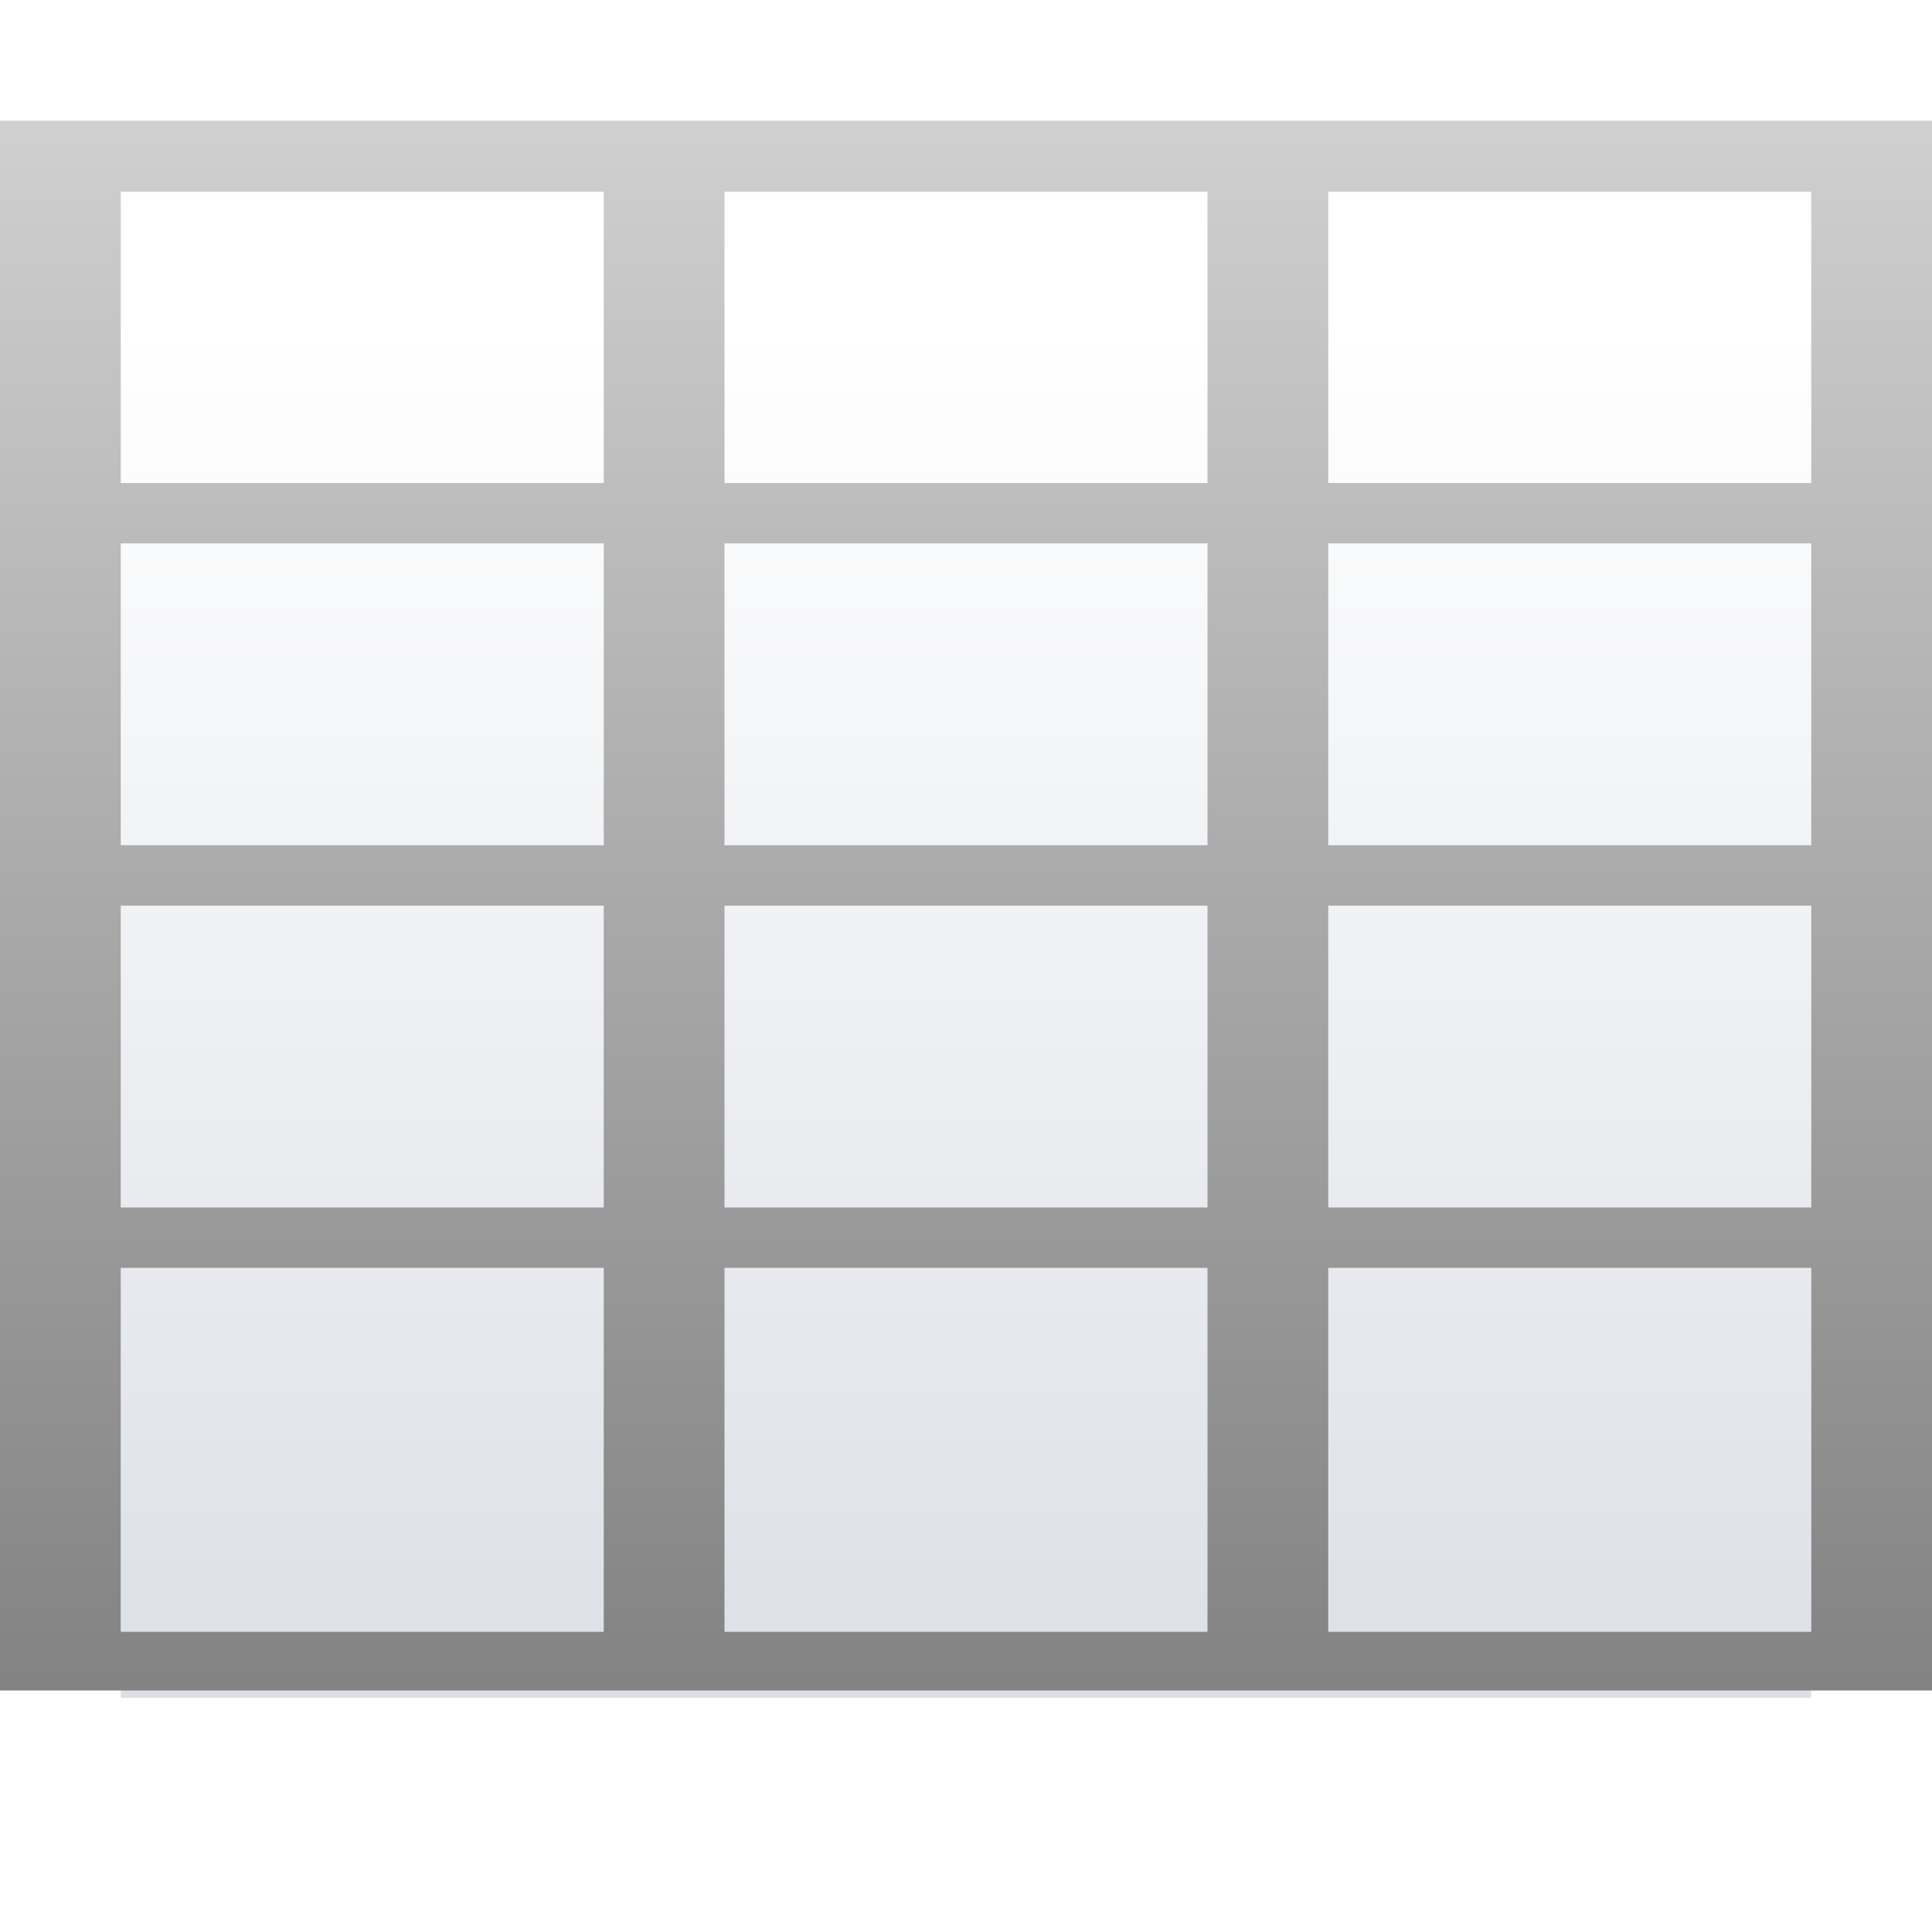
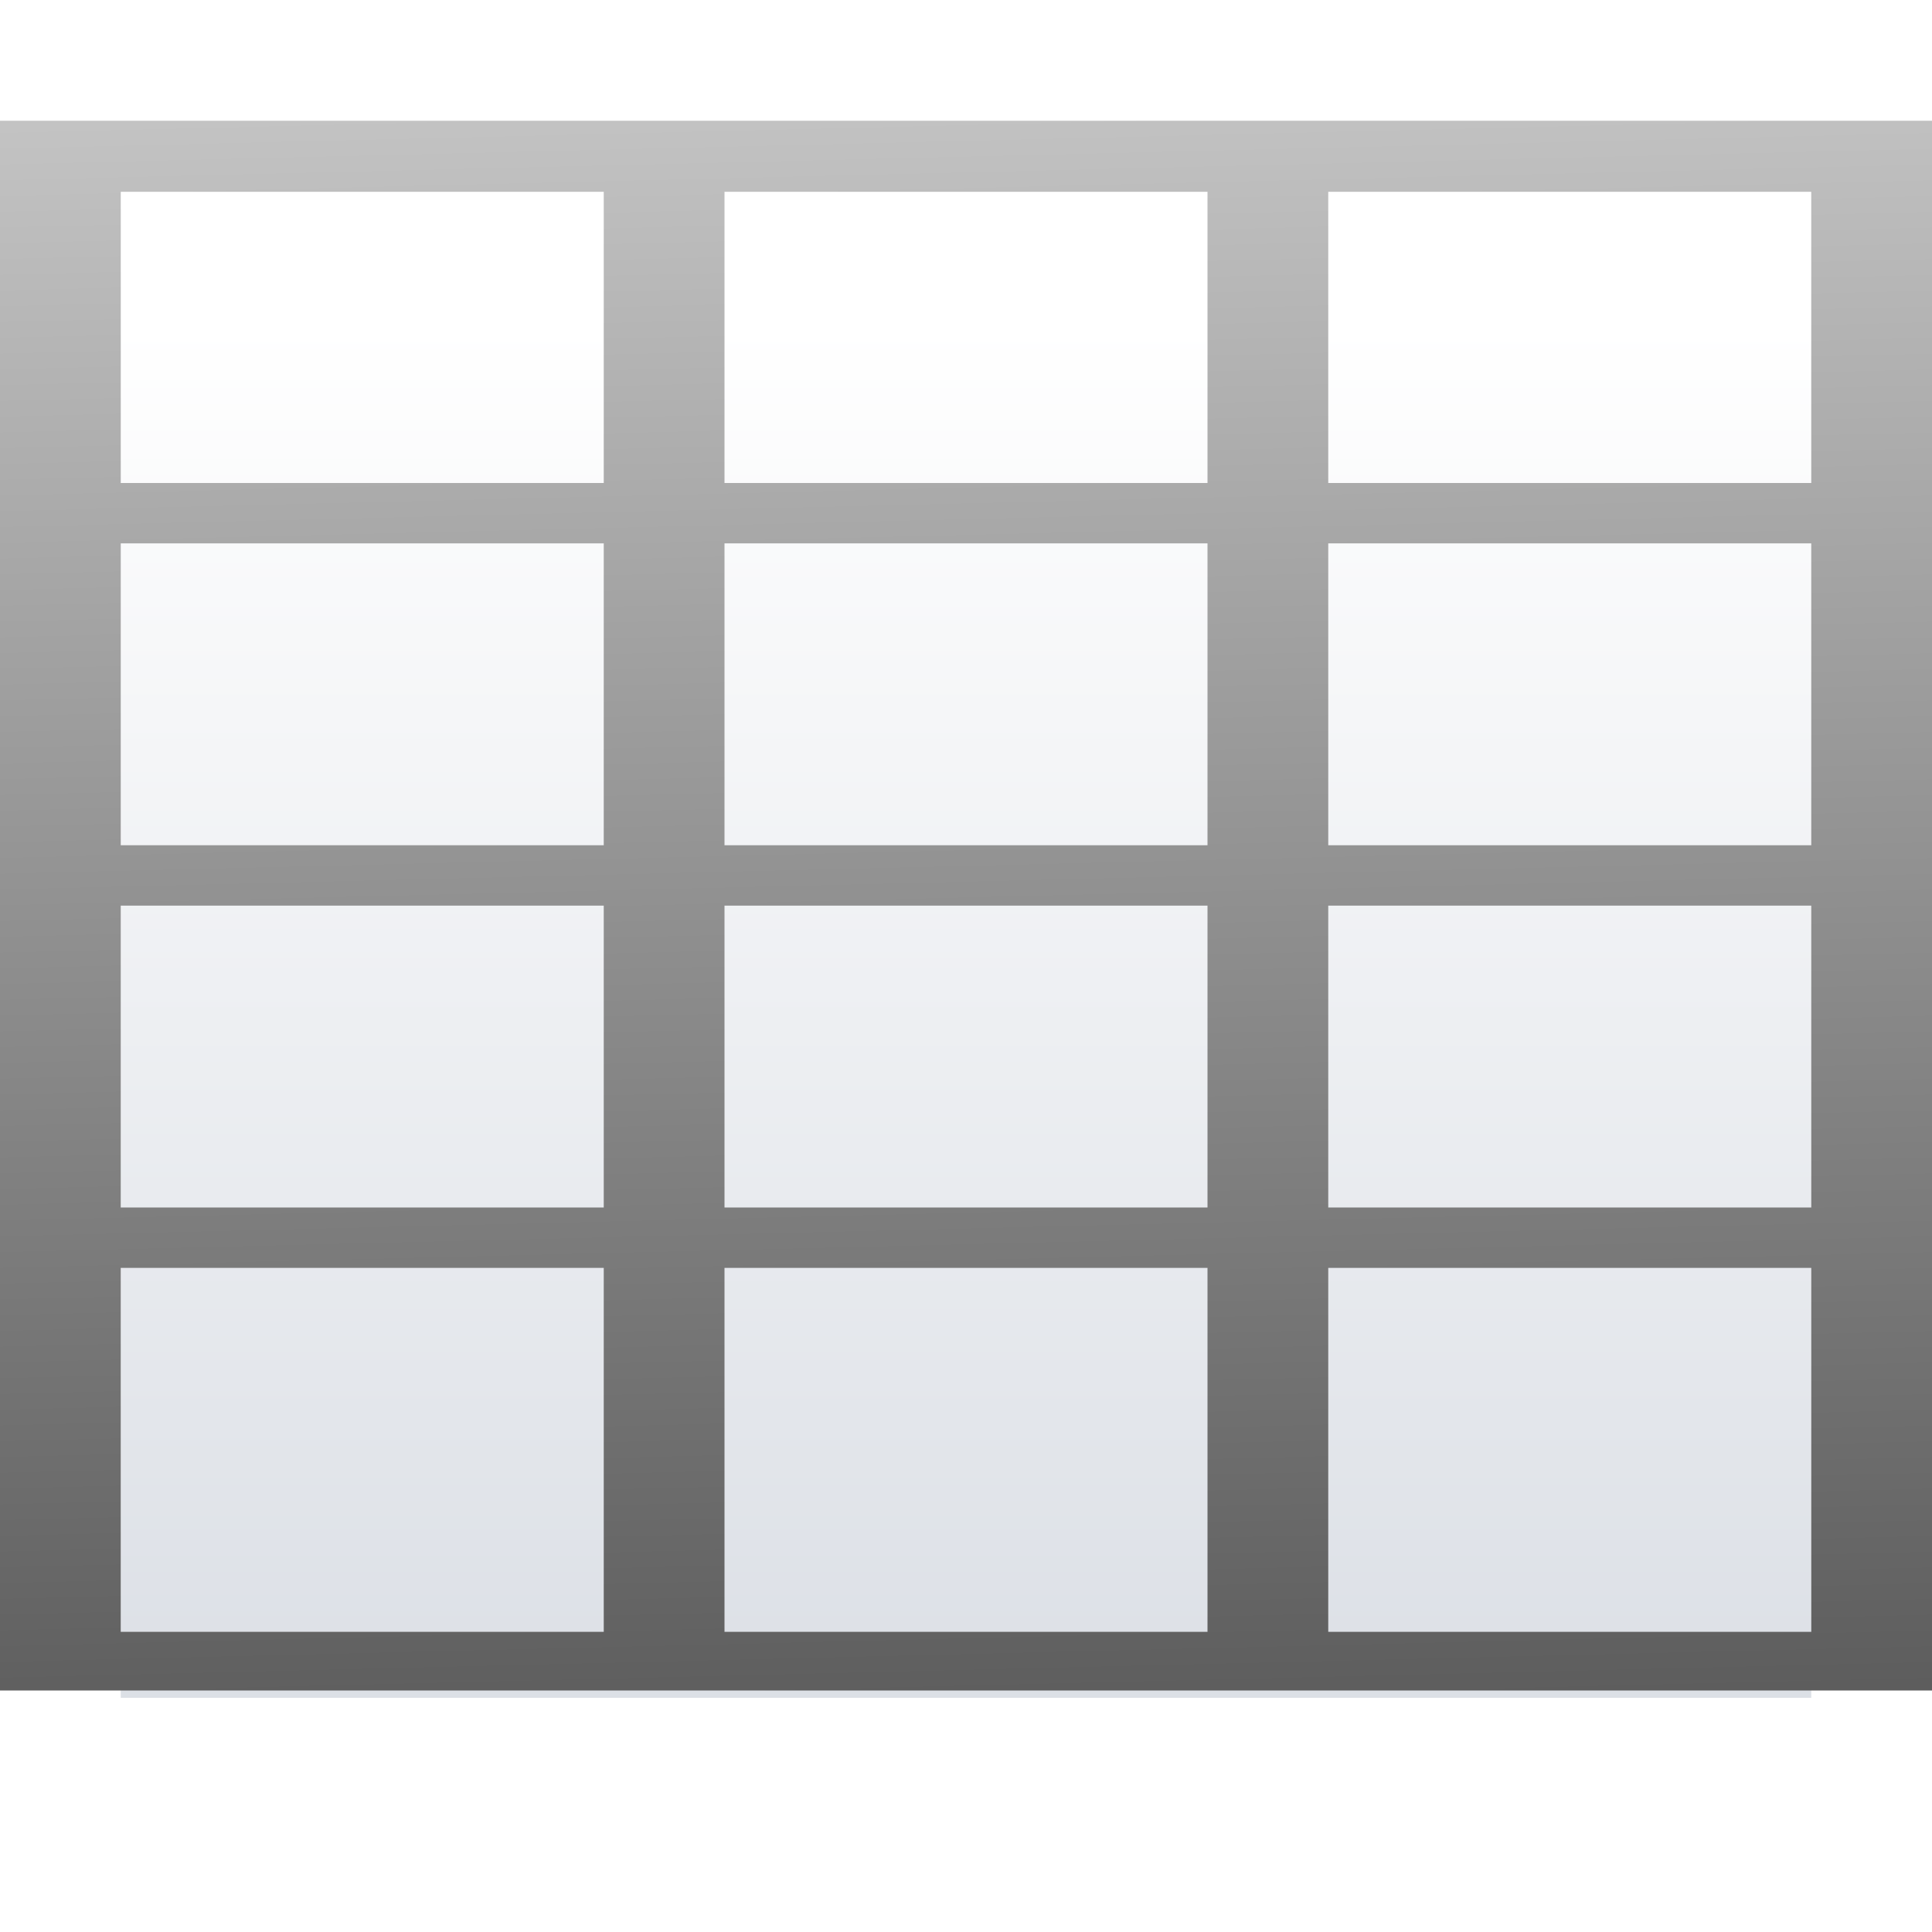
- <svg xmlns="http://www.w3.org/2000/svg" height="16" width="16">
+ <svg xmlns="http://www.w3.org/2000/svg" height="16" width="16" version="1.1" id="svg18">
+   <defs id="defs22" />
  <linearGradient id="a" gradientTransform="matrix(1.07695 0 0 1.30438 2.256411 -.351998)" gradientUnits="userSpaceOnUse" x1="46.048" x2="46.048" y1="128.017" y2="16.62">
-     <stop offset="0" stop-color="#c7cdd7" />
-     <stop offset="1" stop-color="#fff" />
+     <stop offset="0" stop-color="#c7cdd7" id="stop2" />
+     <stop offset="1" stop-color="#fff" id="stop4" />
  </linearGradient>
-   <linearGradient id="b" gradientUnits="userSpaceOnUse" x1="67.267" x2="67.267" y1="288.201" y2="-56">
-     <stop offset="0" />
-     <stop offset="1" stop-color="#fff" />
+   <linearGradient id="b" gradientUnits="userSpaceOnUse" x1="73.775" x2="67.267" y1="210.099" y2="-56">
+     <stop offset="0" id="stop7" />
+     <stop offset="1" stop-color="#fff" id="stop9" />
  </linearGradient>
-   <g transform="scale(.125)">
-     <path d="m8 8h112v104.485h-112z" fill="url(#a)" />
-     <path d="m0 8v4.707 19.293 4 44 4 24.113 3.887h8 32 8 32 8 32 8v-3.887-100.113h-120zm8 4.707h32v19.293h-32zm40 0h32v19.293h-32zm40 0h32v19.293h-32zm-80 23.293h32v20h-32zm40 0h32v20h-32zm40 0h32v20h-32zm-80 24h32v20h-32zm40 0h32v20h-32zm40 0h32v20h-32zm-80 24h32v24.113h-32zm40 0h32v24.113h-32zm40 0h32v24.113h-32z" fill="url(#b)" />
+   <g transform="scale(.125)" id="g16">
+     <path d="m8 8h112v104.485h-112z" fill="url(#a)" id="path12" />
+     <path d="m0 8v4.707 19.293 4 44 4 24.113 3.887h8 32 8 32 8 32 8v-3.887-100.113h-120zm8 4.707h32v19.293h-32zm40 0h32v19.293h-32zm40 0h32v19.293h-32zm-80 23.293h32v20h-32zm40 0h32v20h-32zm40 0h32v20h-32zm-80 24h32v20h-32zm40 0h32v20h-32zm40 0h32v20h-32zm-80 24h32v24.113h-32zm40 0h32v24.113h-32zm40 0h32v24.113h-32z" fill="url(#b)" id="path14" style="fill:url(#b)" />
  </g>
</svg>
